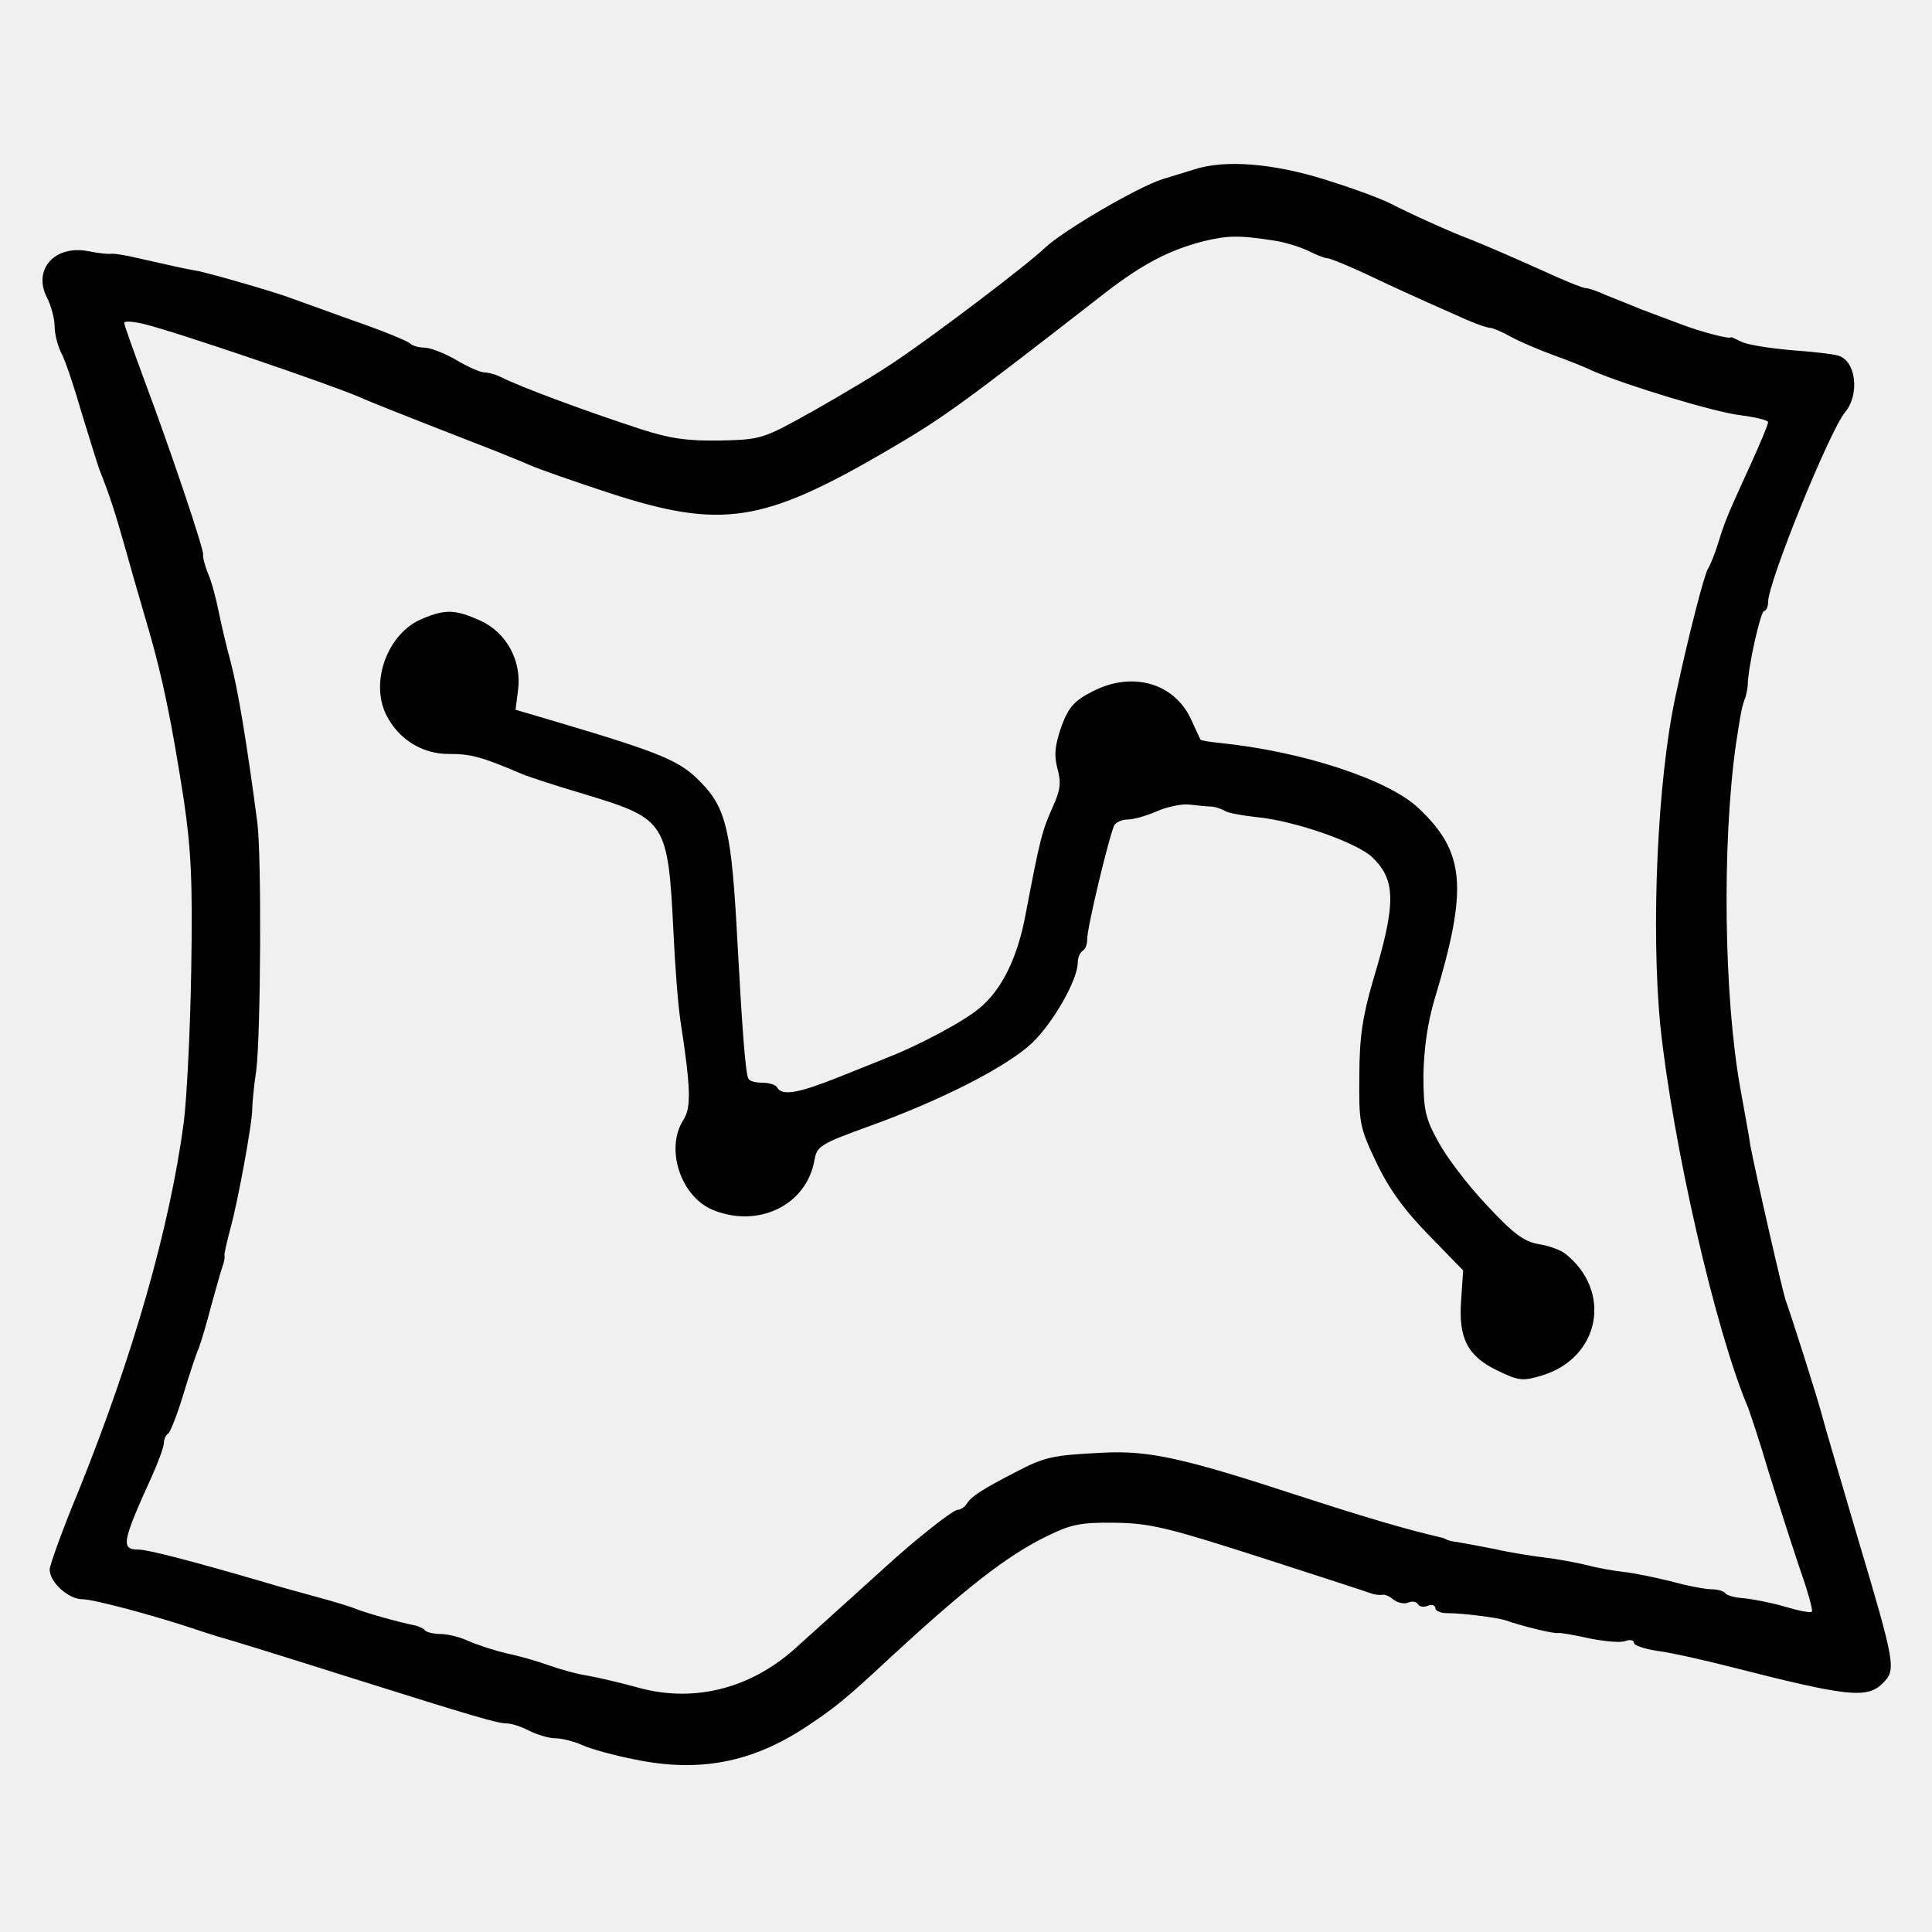
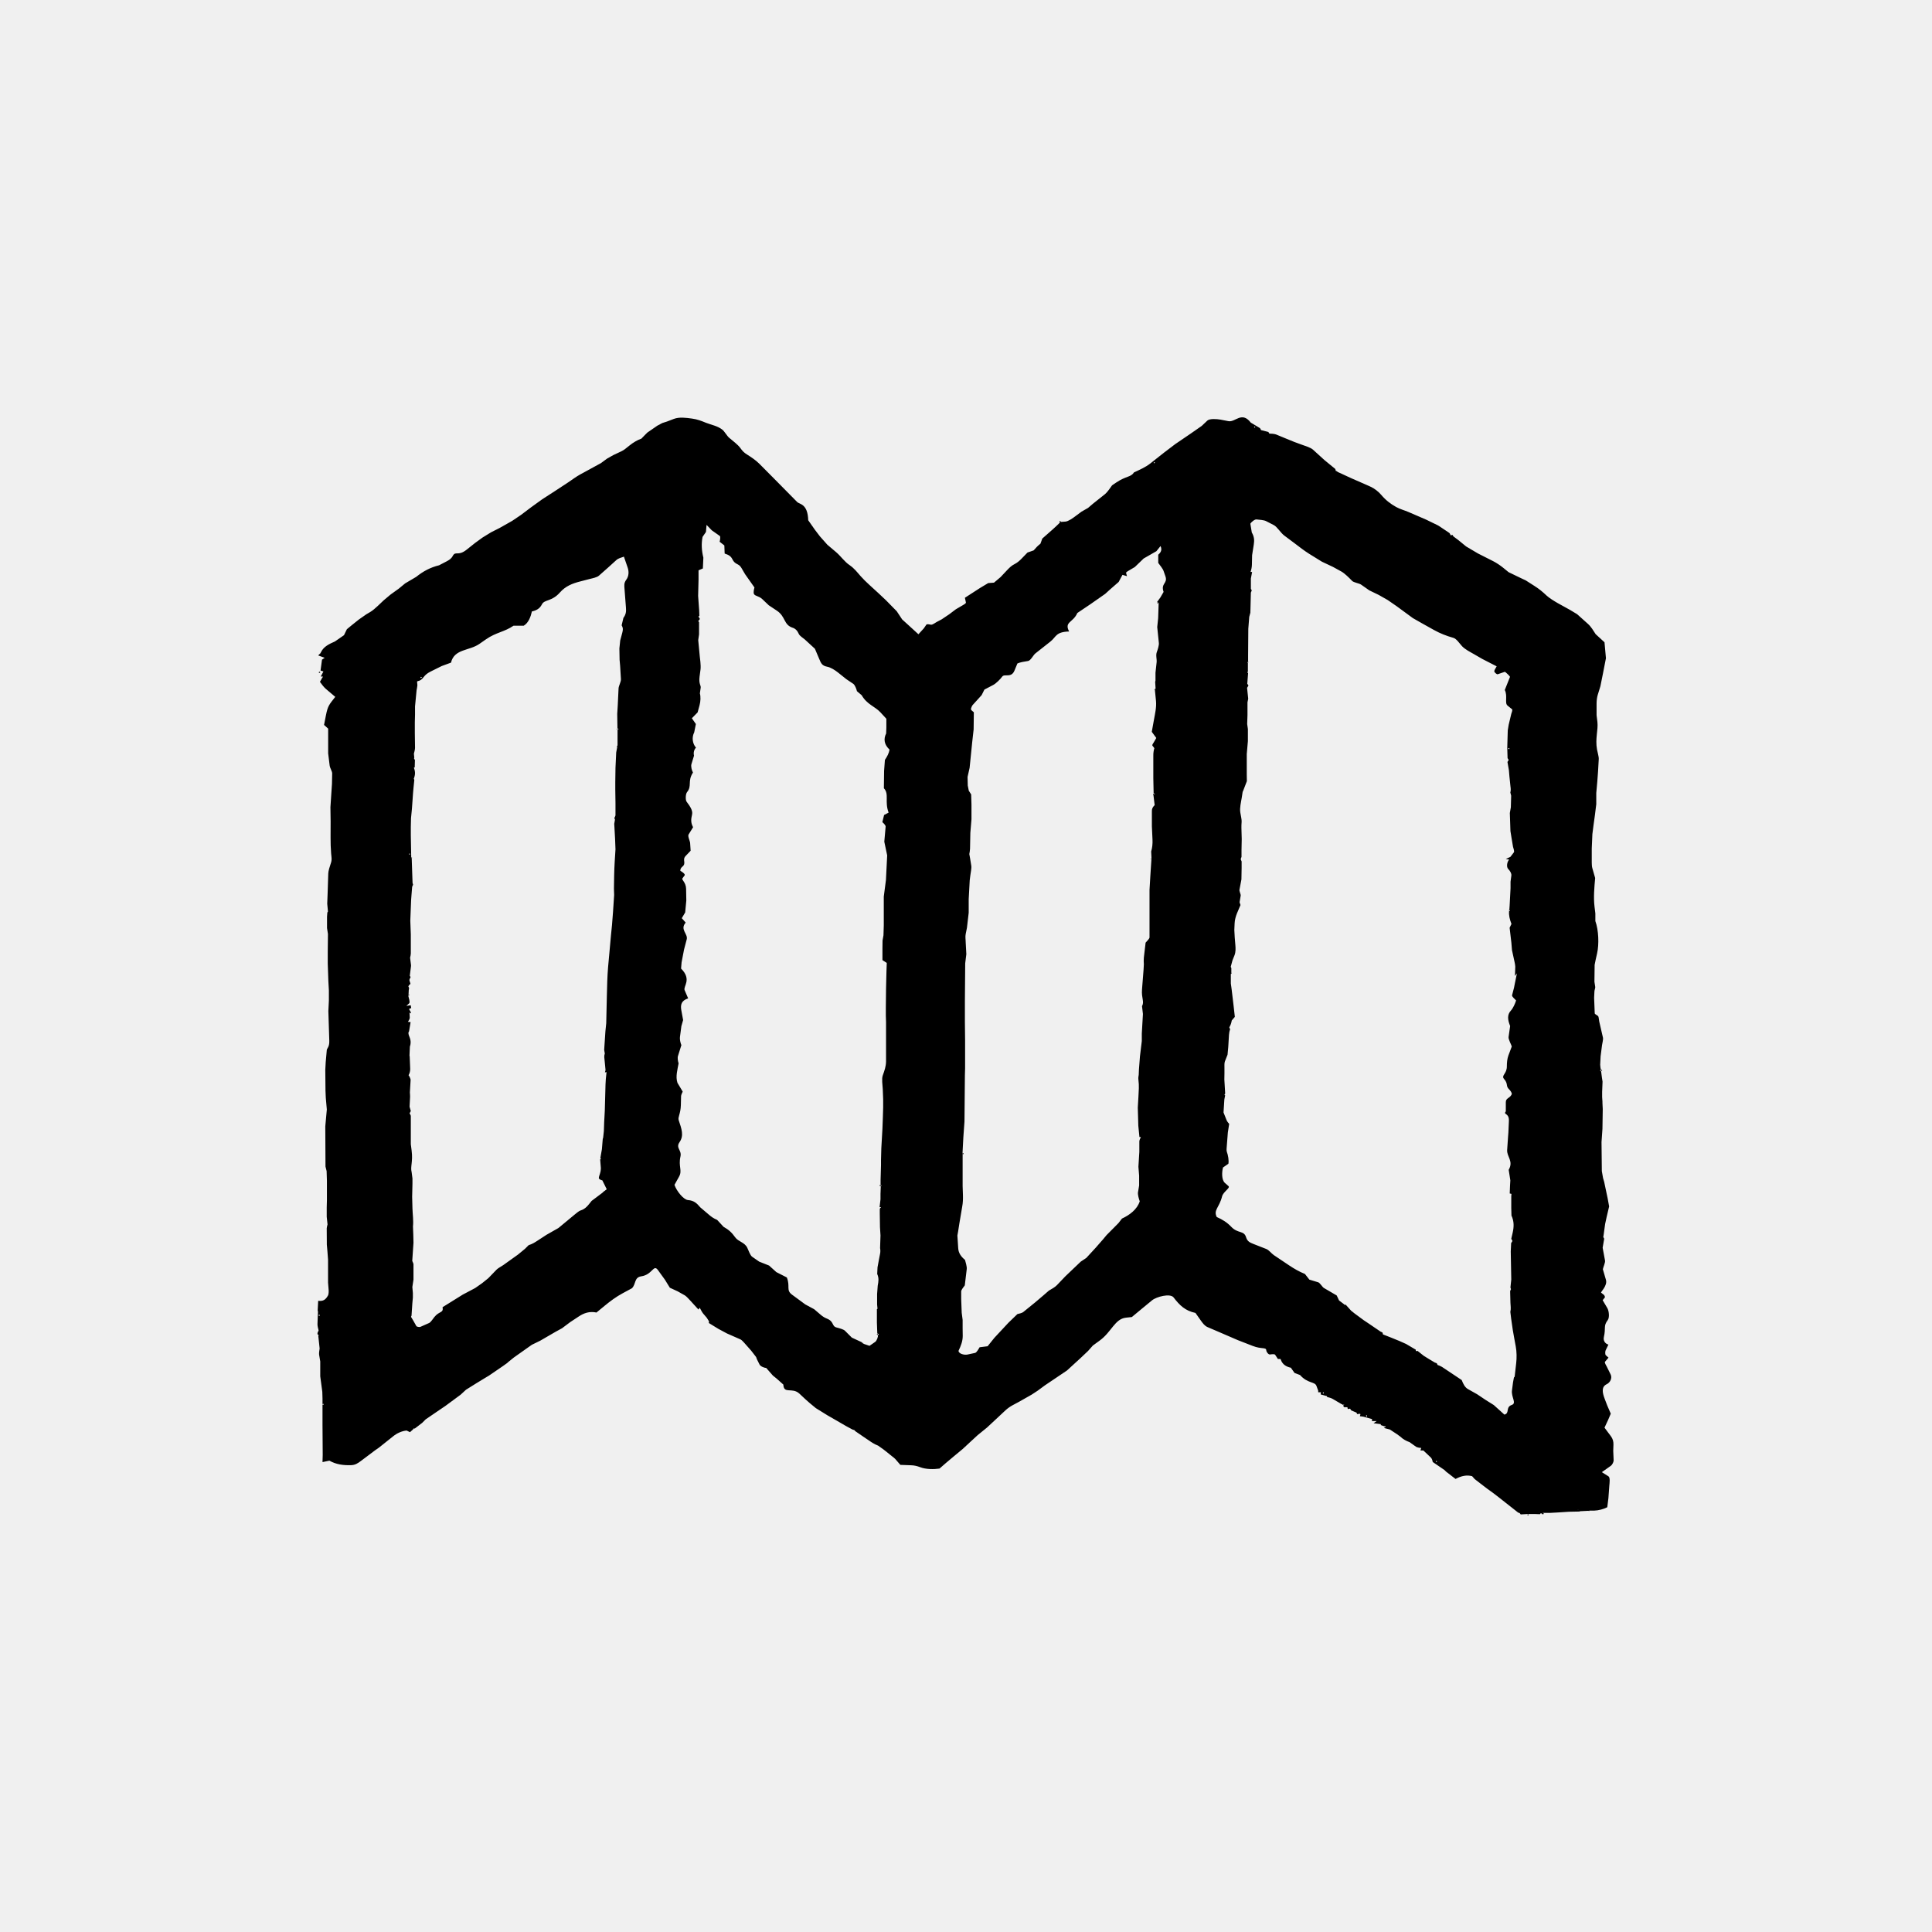
- <svg xmlns="http://www.w3.org/2000/svg" version="1.0" width="500pt" height="500pt" viewBox="59 83 389 339" preserveAspectRatio="xMidYMid meet">
-   <g transform="translate(0,500) scale(0.1,-0.1)" fill="#000000" stroke="none">
-     <path d="M2995 4079 c-16 -5 -46 -14 -65 -20 -50 -16 -199 -103 -236 -138 -38 -36 -220 -174 -299 -227 -33 -23 -107 -67 -165 -100 -104 -58 -106 -59 -190 -61 -67 -1 -101 4 -160 23 -122 40 -242 85 -282 105 -10 5 -24 9 -32 9 -8 0 -34 11 -57 25 -24 14 -53 25 -64 25 -12 0 -25 4 -30 9 -6 5 -57 26 -115 46 -58 21 -114 41 -125 45 -28 11 -166 51 -190 55 -24 4 -54 11 -116 25 -25 6 -50 10 -55 9 -5 -1 -25 1 -45 5 -69 14 -114 -37 -84 -94 8 -16 15 -42 15 -57 0 -15 6 -39 13 -53 8 -14 26 -68 41 -120 16 -52 32 -104 36 -115 21 -53 32 -87 54 -165 13 -47 34 -119 46 -160 28 -97 46 -186 70 -340 15 -102 18 -165 15 -345 -2 -121 -9 -258 -15 -305 -28 -210 -101 -467 -211 -740 -33 -79 -59 -152 -59 -160 0 -26 38 -60 66 -60 23 0 149 -34 229 -61 17 -6 35 -11 40 -13 12 -3 117 -35 265 -82 257 -81 302 -94 320 -94 10 0 31 -7 46 -15 16 -8 40 -15 52 -15 13 0 38 -6 55 -14 18 -8 66 -21 107 -29 128 -26 232 -6 340 64 59 39 81 56 174 143 152 140 234 204 314 243 49 24 68 28 138 27 70 -1 106 -10 290 -69 115 -37 216 -70 224 -73 8 -3 19 -4 24 -3 4 1 14 -3 22 -10 8 -6 20 -9 29 -6 8 4 17 2 20 -3 3 -5 12 -7 20 -3 8 3 15 1 15 -5 0 -5 10 -10 23 -10 34 0 100 -9 117 -14 34 -12 99 -28 107 -26 4 1 33 -4 64 -11 30 -6 63 -9 72 -5 9 3 17 2 17 -4 0 -5 21 -12 47 -16 25 -3 92 -18 147 -32 235 -60 275 -65 307 -33 27 27 26 36 -51 294 -34 116 -66 224 -70 240 -9 36 -66 214 -74 235 -6 15 -62 261 -72 315 -2 17 -12 68 -20 114 -33 184 -37 490 -9 691 10 66 12 75 17 90 4 8 6 22 7 30 0 35 26 150 33 150 4 0 8 8 8 18 0 40 124 345 155 382 30 36 22 104 -14 114 -9 3 -52 8 -95 11 -44 4 -89 11 -100 17 -12 6 -21 10 -21 9 0 -5 -61 11 -100 26 -22 8 -58 22 -80 30 -22 9 -54 22 -72 29 -17 8 -35 14 -41 14 -5 0 -45 16 -88 36 -83 37 -109 48 -146 63 -33 12 -117 50 -158 71 -19 10 -79 32 -134 49 -103 32 -199 40 -261 20z m164 -144 c19 -3 48 -12 65 -20 16 -8 33 -15 39 -15 5 0 39 -14 76 -31 63 -30 85 -40 193 -88 26 -12 52 -21 58 -21 5 0 24 -8 42 -18 18 -10 56 -26 83 -36 28 -10 64 -24 80 -32 72 -31 248 -84 299 -90 31 -4 56 -10 56 -14 0 -5 -16 -43 -36 -87 -49 -107 -51 -113 -65 -158 -7 -22 -16 -44 -20 -50 -7 -10 -39 -133 -65 -255 -37 -169 -50 -470 -31 -665 25 -238 111 -615 177 -770 4 -11 23 -67 40 -125 18 -58 46 -145 62 -193 17 -48 29 -90 26 -92 -3 -3 -27 2 -54 10 -27 8 -64 15 -82 17 -19 1 -36 6 -38 10 -3 4 -15 8 -27 8 -13 0 -50 7 -82 16 -33 8 -76 17 -96 19 -19 2 -53 8 -75 14 -21 5 -59 12 -84 15 -25 3 -70 10 -100 17 -30 6 -64 12 -75 14 -11 1 -21 4 -22 5 -2 1 -6 3 -10 4 -73 17 -148 39 -293 86 -226 74 -297 90 -390 85 -100 -5 -116 -8 -175 -39 -68 -35 -89 -49 -98 -63 -4 -7 -13 -13 -19 -13 -9 0 -84 -59 -143 -113 -21 -19 -106 -96 -185 -167 -92 -82 -208 -110 -322 -76 -30 8 -72 18 -94 22 -21 3 -57 13 -79 21 -22 8 -60 19 -85 24 -25 6 -59 17 -77 25 -17 8 -42 14 -55 14 -14 0 -28 3 -32 7 -3 4 -12 8 -19 10 -36 7 -106 27 -127 36 -8 3 -40 13 -70 21 -30 8 -80 22 -110 31 -147 43 -233 65 -251 65 -36 0 -34 14 27 148 13 29 24 59 24 67 0 7 4 16 9 19 4 3 18 38 30 78 12 40 26 82 31 93 4 11 16 49 25 85 10 36 20 72 23 80 3 8 5 18 4 22 -1 3 5 28 12 55 14 49 45 216 44 243 0 8 3 42 8 75 9 74 11 432 2 500 -21 159 -39 267 -53 320 -9 33 -20 80 -25 105 -5 25 -14 59 -21 75 -7 17 -11 34 -10 38 2 10 -65 209 -120 356 -21 57 -39 107 -39 111 0 4 19 3 42 -3 62 -15 376 -122 433 -147 17 -8 98 -40 270 -107 22 -9 55 -22 73 -30 18 -8 90 -33 160 -56 225 -73 308 -60 557 85 114 67 139 84 441 319 74 57 127 85 196 103 50 12 71 13 147 1z" />
-     <path d="M1440 3174 c-69 -28 -106 -127 -72 -194 24 -48 72 -78 124 -78 46 0 66 -5 148 -40 14 -6 72 -25 130 -42 161 -49 165 -55 176 -277 3 -65 9 -145 14 -178 21 -136 22 -175 6 -200 -37 -57 -6 -154 59 -181 92 -38 190 10 205 101 5 27 12 32 109 67 147 53 278 120 329 168 42 40 92 127 92 162 0 9 4 19 9 23 6 3 10 13 10 23 -1 22 46 216 55 231 4 6 16 11 27 11 11 0 36 7 57 16 20 9 51 16 67 14 17 -2 37 -4 45 -4 9 -1 20 -5 27 -9 6 -4 34 -9 61 -12 78 -7 206 -52 236 -82 47 -46 47 -93 0 -249 -20 -69 -27 -112 -27 -189 -1 -95 0 -104 34 -175 25 -53 56 -96 106 -147 l69 -71 -4 -59 c-6 -78 13 -114 74 -143 41 -20 50 -21 87 -10 119 35 145 171 47 247 -8 6 -32 15 -52 18 -30 5 -52 22 -105 79 -38 40 -81 97 -97 127 -26 47 -30 64 -30 134 1 53 8 105 23 155 67 222 61 294 -32 382 -60 58 -234 115 -400 132 -21 2 -39 5 -40 7 -1 2 -10 21 -19 41 -34 73 -118 97 -198 56 -37 -19 -48 -31 -63 -71 -13 -38 -15 -57 -8 -84 8 -29 6 -44 -9 -77 -22 -49 -26 -65 -55 -217 -16 -87 -48 -152 -93 -189 -32 -27 -124 -76 -187 -100 -11 -5 -55 -22 -97 -39 -80 -32 -113 -38 -123 -21 -3 6 -17 10 -30 10 -13 0 -26 3 -28 8 -6 8 -13 106 -22 272 -12 227 -22 273 -76 327 -40 41 -78 57 -283 118 l-88 26 5 39 c8 59 -23 116 -75 140 -51 23 -71 24 -118 4z" />
+ <svg xmlns="http://www.w3.org/2000/svg" width="250" height="250" viewBox="0 0 250 250" fill="none">
+   <g clip-path="url(#clip0_137_2703)">
+     <path d="M41.319 86.902L41.466 87.008L41.319 87.088L41.239 87.008L41.319 86.902Z" fill="black" />
+     <path d="M197.726 195.925L197.806 196.019L197.726 196.1L197.631 196.019L197.726 195.925Z" fill="black" />
+     <path d="M205.533 195.433H205.681C205.627 195.581 205.587 195.581 205.533 195.433Z" fill="black" />
+     <path d="M172.957 60.963L173.143 61.096L173.449 61.229L173.901 61.442L174.912 61.907L176.069 62.413L177.333 62.971C177.838 63.197 178.371 63.61 178.73 64.035C179.288 64.701 179.9 65.179 180.659 65.605C181.191 65.898 181.709 66.017 182.295 66.27L184.543 67.241L186.099 67.999L186.724 68.412L187.536 68.957C187.602 69.01 187.682 69.183 187.722 69.276C187.642 69.303 187.722 69.276 187.948 69.21L188.068 69.409L188.693 69.875L189.717 70.713L191.247 71.618L193.216 72.615C193.654 72.841 194.093 73.134 194.492 73.453L195.211 74.039L196.834 74.823L197.432 75.103L198.536 75.808C199.148 76.194 199.6 76.566 200.133 77.071C200.478 77.391 201.13 77.79 201.569 78.043L203.179 78.934L204.083 79.479L205.493 80.743C205.892 81.102 206.172 81.594 206.478 82.06L207.622 83.111L207.808 85.172L207.582 86.33L207.422 87.154L207.089 88.804L206.757 89.881C206.65 90.214 206.597 90.666 206.597 91.025V92.555L206.704 93.42C206.824 94.457 206.398 95.561 206.651 96.971C206.717 97.357 206.903 97.929 206.877 98.235L206.784 99.858L206.691 101.121L206.557 102.611V104.061L206.371 105.551L206.198 106.801L206.052 107.945L205.972 109.794V111.59C205.972 111.776 205.986 112.149 206.039 112.308L206.411 113.612C206.305 114.836 206.185 116.1 206.331 117.323L206.438 118.201V119.186C206.863 120.343 206.93 122.192 206.664 123.362L206.464 124.254L206.345 124.852L206.318 127.034L206.424 127.726C206.438 127.845 206.318 128.138 206.318 128.297L206.278 129.122L206.358 131.131C206.358 131.237 206.757 131.41 206.81 131.503C206.89 131.65 206.89 131.956 206.943 132.195L207.422 134.27C207.475 134.51 207.329 135.015 207.302 135.241L207.116 136.691L207.063 137.769C207.063 137.941 207.116 138.301 207.156 138.447C207.036 138.5 206.97 138.487 207.183 138.633L207.289 139.445L207.369 139.963L207.316 141.294V141.959L207.356 142.544V142.717L207.395 143.515L207.356 146.069L207.236 147.785L207.276 151.536L207.435 152.441L207.582 152.946L208.034 155.088L208.22 156.112L207.901 157.469L207.702 158.387L207.502 159.85L207.462 160.063L207.582 160.289L207.382 161.459L207.688 163.109C207.741 163.375 207.449 163.987 207.409 164.24L207.808 165.61C208.034 166.368 207.09 167.206 207.183 167.272L207.542 167.552C207.608 167.605 207.715 167.831 207.662 167.898L207.382 168.243L207.981 169.254C208.207 169.627 208.287 170.491 208.047 170.811C207.449 171.609 207.821 171.782 207.542 173.006C207.435 173.471 207.688 173.87 208.127 173.99L207.768 174.735C207.701 174.881 207.688 175.28 207.794 175.373L208.14 175.679L207.688 176.211C207.595 176.331 207.848 176.69 207.914 176.837L208.42 177.861C208.646 178.34 208.34 178.912 207.914 179.111C207.209 179.444 207.329 180.175 207.648 181.013L207.968 181.851L208.433 182.929L208.087 183.74L207.622 184.738L208.446 185.842C208.699 186.188 208.792 186.52 208.779 186.946L208.752 187.744L208.805 188.981C208.805 189.181 208.619 189.54 208.46 189.66L207.276 190.498L208.127 191.03C208.38 191.189 208.273 191.908 208.247 192.227L208.127 193.863L207.981 195.034C207.502 195.286 206.837 195.459 206.292 195.473H205.68C205.68 195.473 205.56 195.486 205.533 195.499L204.469 195.552L204.363 195.592L203.019 195.619L201.583 195.712L200.612 195.765H199.614L199.813 195.898L199.574 195.952L199.507 195.845L199.361 195.819L199.268 195.938L198.59 195.912H197.672L196.78 195.965C196.647 195.779 196.621 195.765 196.461 195.739L195.517 194.994L194.772 194.409L193.947 193.757L193.202 193.185L192.444 192.639L191.593 191.988L190.821 191.389L190.489 191.016C189.77 190.83 189.105 190.977 188.347 191.376L187.123 190.431L186.91 190.218L185.394 189.181C185.354 188.928 185.261 188.715 185.154 188.609L184.183 187.691H183.811C183.811 187.691 183.878 187.425 183.904 187.358C183.811 187.372 183.372 187.305 183.239 187.212L182.401 186.614C181.975 186.467 181.536 186.228 181.23 185.922L180.778 185.589L179.847 184.977L179.076 184.778C179.435 184.552 179.341 184.538 179.129 184.565L178.677 184.405V184.286L177.745 184.166L178.131 183.887H177.705L177.506 183.86C177.492 183.86 177.559 183.621 177.559 183.634L176.468 183.328C176.362 183.301 176.109 183.275 175.963 183.261C175.963 183.288 176.003 183.115 176.029 183.062C176.043 183.022 176.029 182.942 175.976 182.942L175.604 182.982C175.63 183.049 175.59 182.929 175.537 182.796L174.845 182.503C174.845 182.503 174.713 182.304 174.699 182.277C174.619 182.29 174.407 182.357 174.393 182.304L174.353 182.091H173.968C173.901 182.104 173.834 181.945 173.808 181.891L173.941 181.745L173.622 181.705L172.465 181.027C172.265 180.907 171.946 180.814 171.733 180.774C171.733 180.747 171.626 180.468 171.693 180.654L170.895 180.441L170.921 180.162C170.615 180.162 170.575 180.162 170.575 180.162C170.575 180.162 170.575 179.989 170.575 179.949L170.349 179.337C170.137 178.752 169.232 179.058 168.221 177.927L167.516 177.661L167.037 176.983C165.787 176.717 165.76 175.852 165.694 175.852H165.361L165.002 175.307C164.922 175.187 164.563 175.24 164.35 175.267C164.151 175.307 163.871 174.961 163.858 174.735C163.831 174.296 163.26 174.615 162.102 174.163L160.187 173.418L157.659 172.327L156.262 171.729C155.863 171.556 155.637 171.223 155.358 170.837L154.693 169.893C153.363 169.614 152.644 168.909 151.859 167.884C151.42 167.326 149.652 167.791 149.08 168.257L147.709 169.387L146.459 170.425L145.701 170.505C144.251 170.664 143.838 172.354 142.295 173.471L141.418 174.11L140.792 174.815L139.795 175.759L138.065 177.342L135.219 179.258L134.261 179.963L133.49 180.468L131.893 181.373L131.029 181.838C130.723 181.998 130.35 182.264 130.098 182.503L129.658 182.916L128.461 184.033L127.716 184.725L126.506 185.709L125.668 186.481L124.564 187.505L123.473 188.409L122.396 189.314L121.571 190.032C120.826 190.139 119.815 190.139 119.083 189.859C118.658 189.7 118.339 189.62 117.9 189.606L116.503 189.553L115.838 188.782C115.745 188.675 115.492 188.489 115.385 188.409L114.68 187.837L114.321 187.558L113.629 187.066C113.177 186.893 112.765 186.627 112.446 186.401L111.794 185.962L110.65 185.177C110.65 185.177 110.597 185.071 110.557 185.057L110.304 184.977L109.466 184.525L108.322 183.86L107.072 183.142L105.569 182.211L104.81 181.585L104.225 181.067L103.44 180.335C102.509 179.47 101.418 180.441 101.365 179.164L100.501 178.393L100.008 177.994L99.144 177.009C98.825 176.996 98.386 176.783 98.279 176.557L97.947 175.892L97.84 175.599L97.202 174.775L96.284 173.737C96.204 173.644 95.951 173.378 95.832 173.325L94.076 172.553L92.958 171.955L91.721 171.196L91.748 170.984L91.455 170.518L90.976 169.959C90.857 169.813 90.67 169.467 90.551 169.228C90.577 169.188 90.404 169.414 90.378 169.454L89.274 168.243C89.114 168.071 88.808 167.738 88.635 167.632L87.691 167.099L86.68 166.634L86.041 165.596L85.137 164.346C84.551 163.535 84.445 164.945 82.969 165.157C82.037 165.304 82.317 166.168 81.771 166.7L80.588 167.339C79.723 167.804 78.991 168.35 78.246 168.962L77.182 169.84C76.304 169.653 75.573 169.893 74.881 170.358L73.79 171.077L72.726 171.875L71.901 172.327L69.906 173.484L68.815 174.017L66.501 175.653L65.742 176.265L65.636 176.371L65.037 176.797L63.268 178.007L62.843 178.26L61.619 179.005L60.302 179.829L59.61 180.468L57.628 181.931L56.843 182.463L55.087 183.66L54.635 184.113L53.651 184.871C53.651 184.804 53.478 184.831 53.478 184.937L53.052 185.323L52.613 185.11C51.975 185.177 51.363 185.456 50.857 185.869L49.94 186.6L49.022 187.332L48.543 187.664L46.721 189.034C46.295 189.354 45.962 189.58 45.404 189.593C44.406 189.62 43.488 189.5 42.623 189.008L41.732 189.194L41.759 188.263L41.732 184.419V180.973L41.706 180.096L41.44 178.1V176.171L41.293 175.294C41.267 175.107 41.32 174.708 41.36 174.495L41.307 173.99L41.187 172.873C41.253 172.74 41.28 172.7 41.107 172.713C41.094 172.633 41.067 172.513 41.094 172.46L41.227 172.154C41.173 171.968 41.081 171.582 41.081 171.383L41.12 170.252L41.147 169.747L41.107 169.56L41.173 168.323C41.812 168.403 42.132 168.19 42.437 167.645C42.544 167.459 42.544 167.033 42.517 166.807L42.45 165.969V164.971V163.002L42.371 161.952L42.291 161.034V160.848L42.278 158.932C42.278 158.826 42.371 158.493 42.384 158.44L42.278 157.456V156.245L42.304 155.274V152.813L42.264 151.536L42.118 150.951L42.092 145.75L42.291 143.568L42.158 142.052L42.118 141.147L42.092 138.434L42.145 137.463L42.291 135.826L42.371 135.667C42.557 135.387 42.623 135.082 42.61 134.682L42.49 130.838L42.557 129.455V128.164L42.49 126.954L42.411 124.679V123.163L42.437 120.862L42.318 120.09V118.627L42.358 118.082L42.437 117.949L42.344 116.938L42.398 115.488L42.477 113.04C42.477 112.708 42.69 112.069 42.796 111.75C42.983 111.244 42.889 110.938 42.849 110.446C42.73 109.049 42.796 107.666 42.783 106.269L42.757 104.447L42.956 101.427L42.983 100.071C42.983 99.818 42.69 99.339 42.663 99.1L42.464 97.49V94.284L41.932 93.805L42.171 92.582C42.424 91.305 42.597 91.185 43.382 90.174L42.158 89.136C41.918 88.937 41.586 88.498 41.4 88.232L41.639 87.806L41.706 87.673C41.865 87.567 41.839 87.54 41.506 87.54L41.852 86.888L41.479 86.769L41.666 85.359L42.012 85.119L41.173 84.813L41.453 84.534L41.546 84.374C41.879 83.669 42.584 83.337 43.342 83.004L44.512 82.193L44.885 81.421L45.497 80.916L46.428 80.171L47.399 79.492L47.918 79.186C48.197 79.027 48.623 78.654 48.875 78.415L49.66 77.67L50.485 76.978L50.605 76.885L51.589 76.18L52.427 75.489L53.85 74.65C54.781 73.906 55.686 73.427 56.817 73.147L57.788 72.642C58.133 72.456 58.386 72.309 58.586 71.937C58.958 71.245 59.251 72.017 60.368 71.139L61.472 70.261L62.443 69.556L63.547 68.877L64.652 68.319L66.275 67.401L67.418 66.629L68.722 65.645L70.159 64.608L71.768 63.57L73.551 62.399C74.043 62.067 74.535 61.694 75.04 61.415L77.767 59.925L78.539 59.353L79.364 58.888L79.816 58.675C80.188 58.502 80.601 58.329 80.867 58.116L81.452 57.651C81.931 57.265 82.463 56.946 82.995 56.759L83.407 56.334L83.766 55.974L85.057 55.083L85.709 54.737L86.294 54.551L87.198 54.205C87.917 53.939 88.768 54.059 89.553 54.165C90.231 54.258 90.75 54.458 91.362 54.711C92.067 54.99 92.825 55.096 93.477 55.602C93.743 55.815 94.089 56.427 94.342 56.639C94.86 57.092 95.433 57.478 95.805 57.983C96.084 58.369 96.27 58.568 96.656 58.808C97.201 59.154 97.787 59.539 98.253 60.005L100.141 61.907L103.148 64.953C103.454 65.273 104.518 65.153 104.584 67.321L105.462 68.572L106.101 69.409L107.058 70.487L108.189 71.445C108.814 71.977 109.28 72.695 109.945 73.134C110.557 73.56 110.876 73.999 111.368 74.557C112.06 75.342 112.938 76.061 113.709 76.792L114.64 77.67L116.037 79.093L116.742 80.157L117.607 80.942L118.844 82.073L119.536 81.315L119.868 80.836C119.935 80.73 120.201 80.783 120.454 80.836C120.653 80.876 120.972 80.61 121.199 80.49L121.85 80.144L122.821 79.492L123.686 78.841L124.617 78.295C124.723 78.242 125.016 78.069 124.989 77.963L124.857 77.351L126.812 76.087L127.876 75.449L128.621 75.395L129.472 74.677L130.297 73.799C130.603 73.48 130.882 73.187 131.295 72.988C131.627 72.815 131.88 72.602 132.133 72.349L132.957 71.498L133.756 71.219C134.075 70.846 134.261 70.647 134.633 70.354L134.873 69.689L136.203 68.518L136.709 68.053L137.174 67.6L137.094 67.521C137.094 67.521 137.121 67.454 137.161 67.388L137.294 67.534L137.866 67.494C138.238 67.467 138.837 67.042 139.183 66.776L139.954 66.204L140.792 65.725L141.431 65.179L143 63.929C143.293 63.69 143.665 63.131 143.905 62.798L144.437 62.439C145.714 61.575 146.353 61.761 146.725 61.136C147.457 60.79 148.215 60.471 148.84 59.978L150.609 58.582L152.059 57.478L154.054 56.121L155.505 55.11L156.223 54.431C156.528 54.139 157.486 54.219 157.925 54.298L158.963 54.498C159.854 54.671 160.679 53.168 161.849 54.684L163.047 55.403C163.153 55.589 163.193 55.682 163.179 55.655L164.124 55.895C164.124 55.895 164.284 56.147 164.257 56.108C164.43 56.108 164.896 56.134 165.109 56.214L166.332 56.719L167.476 57.185L168.381 57.517C168.806 57.677 169.565 57.89 169.897 58.183L171.374 59.526L172.784 60.683C172.81 60.763 172.863 60.949 172.85 60.936C172.85 60.936 173.036 60.989 173.05 60.989L172.957 60.963ZM162.355 55.19L162.275 55.269L162.355 55.349L162.435 55.269L162.355 55.19ZM149.372 59.792L149.292 59.872L149.372 59.952L149.452 59.872L149.372 59.792ZM161.543 85.638C161.397 85.678 161.397 85.704 161.477 85.784V86.942C161.357 86.981 161.357 87.008 161.503 87.088L161.397 88.485C161.397 88.485 161.57 88.684 161.543 88.724L161.371 89.003L161.517 90.413L161.424 90.879V92.528L161.384 93.686L161.477 94.338V95.894L161.331 97.57V97.69V99.259V100.23L161.344 101.082L160.852 102.359C160.852 102.359 160.812 102.438 160.799 102.465L160.679 103.236C160.586 103.808 160.4 104.54 160.493 105.125C160.559 105.551 160.692 106.057 160.666 106.349C160.639 106.668 160.639 106.841 160.639 107.121L160.679 108.584L160.652 109.954V110.872L160.546 111.178L160.666 111.47V112.295L160.639 113.798L160.386 115.128C160.346 115.315 160.572 115.727 160.546 115.887L160.4 116.751L160.519 117.11L160.067 118.175C159.921 118.521 159.774 119.053 159.761 119.452L159.721 120.33L159.774 121.301L159.854 122.272C159.894 122.697 159.907 123.203 159.748 123.602L159.482 124.267L159.255 125.105C159.255 125.105 159.282 125.158 159.335 125.265V125.89L159.269 126.063V127.26L159.375 128.031L159.628 130.16L159.788 131.583L159.389 132.049C159.322 132.421 159.256 132.607 159.069 132.94L159.176 133.193C159.082 133.459 159.043 133.685 159.029 133.924L158.936 135.481L158.843 136.478L158.497 137.356C158.418 137.556 158.444 137.995 158.444 138.247V138.859L158.431 139.684L158.537 141.52C158.444 141.586 158.404 141.746 158.537 141.719L158.431 142.265L158.324 143.954L158.657 144.792C158.763 145.058 158.803 145.151 159.056 145.43L158.883 146.535L158.75 148.251C158.737 148.437 158.684 148.876 158.75 149.035C158.91 149.448 159.043 150.219 158.95 150.592L158.258 151.071C158.098 151.656 158.058 152.693 158.51 153.079L158.963 153.478C159.242 153.718 158.298 154.197 158.138 154.808C157.766 156.298 156.994 156.564 157.447 157.482C158.178 157.801 158.777 158.174 159.322 158.746C160.173 159.65 160.971 159.198 161.237 160.089C161.41 160.648 161.73 160.781 162.195 160.967L163.858 161.619C164.204 161.752 164.523 162.204 164.842 162.417L166.824 163.747C167.489 164.186 168.101 164.545 168.859 164.851L169.432 165.583L170.575 165.929C170.802 165.995 171.108 166.541 171.307 166.661L172.97 167.632L173.276 168.283L173.914 168.762C173.968 168.842 174.127 168.922 174.101 168.789L174.832 169.6L175.298 169.973L176.468 170.837L176.987 171.183L178.65 172.314C178.65 172.314 178.889 172.407 178.903 172.447L178.956 172.673L180.007 173.085L181.084 173.524L181.949 173.91L183.212 174.655C183.159 174.841 183.253 174.868 183.425 174.801L184.25 175.453L185.008 175.919L185.673 176.318C185.673 176.318 185.913 176.384 185.939 176.437L186.019 176.624C186.152 176.664 186.445 176.783 186.591 176.876L187.709 177.621L189.145 178.579C189.345 179.098 189.571 179.537 189.957 179.75L191.14 180.415L192.231 181.146L193.295 181.812L194.666 183.049C195.384 182.889 194.785 182.078 195.623 181.798C196.288 181.572 195.53 180.787 195.65 179.909L195.783 178.885L195.903 178.247L195.996 178.14L196.195 176.384C196.275 175.746 196.262 174.894 196.142 174.256L195.956 173.245L195.756 172.114L195.543 170.638L195.437 169.76C195.543 169.294 195.463 169.028 195.45 168.576L195.411 167.073L195.517 166.82L195.45 166.594L195.557 165.57L195.49 161.938L195.543 160.848C195.543 160.848 195.73 160.608 195.703 160.555L195.557 160.302L195.73 159.544C195.916 158.746 195.929 158.041 195.583 157.296L195.557 156.312V154.782L195.583 154.489C195.583 154.489 195.437 154.449 195.357 154.436L195.397 153.425L195.437 152.733L195.224 151.376C195.876 150.233 194.972 149.7 195.025 148.809L195.144 147.08L195.184 146.561L195.251 145.045C195.291 143.967 194.479 144.287 194.852 143.808V142.624C194.852 142.065 195.357 142.145 195.61 141.613C195.69 141.453 195.437 141.107 195.264 140.948C194.812 140.509 195.184 140.256 194.626 139.618C194.213 139.152 194.998 138.966 194.985 137.981C194.985 137.476 195.038 136.997 195.184 136.585L195.623 135.414C195.57 135.188 195.158 134.483 195.211 134.177L195.411 132.767C195.078 131.942 195.011 131.304 195.517 130.758C195.796 130.452 196.062 129.854 196.182 129.455C196.022 129.282 195.61 128.949 195.663 128.776L195.876 127.952L195.903 127.859L196.022 127.26L196.288 125.956L196.036 126.289L196.076 125.078C196.076 124.919 196.009 124.586 195.969 124.413L195.65 122.95L195.57 121.979L195.344 120.05L195.583 119.558C195.357 118.973 195.224 118.441 195.277 117.895C195.437 117.842 195.437 117.816 195.304 117.776L195.344 117.204L195.463 114.942V114.091L195.57 113.28C195.597 113.027 195.41 112.694 195.158 112.441C194.892 112.162 195.025 111.47 195.291 111.231L194.852 111.165L195.45 110.872L195.889 110.3C195.996 110.167 195.823 109.741 195.783 109.568L195.583 108.371L195.45 107.546L195.371 105.205L195.503 104.46L195.543 102.957L195.437 102.558C195.517 102.212 195.49 102.053 195.45 101.733L195.317 100.456L195.251 99.672L195.065 98.594C195.065 98.594 195.237 98.355 195.211 98.315L195.078 98.102L195.038 96.772L195.104 94.51L195.224 93.779L195.557 92.382C195.597 92.236 195.77 91.85 195.65 91.77L195.078 91.305C194.666 90.972 195.118 90.094 194.719 89.283L195.011 88.551L195.397 87.58C195.331 87.447 194.918 87.048 194.732 86.928L193.801 87.248C193.694 87.287 193.375 87.008 193.362 86.888C193.362 86.742 193.428 86.622 193.668 86.223L191.805 85.266L190.675 84.614C190.183 84.334 189.584 84.028 189.198 83.629C188.866 83.27 188.467 82.645 188.068 82.539C187.097 82.259 186.392 81.98 185.567 81.528L183.971 80.636L182.827 79.985L180.725 78.442L179.568 77.643L178.397 76.978L177.187 76.393L176.123 75.648C175.883 75.475 175.165 75.382 174.965 75.169C174.566 74.757 174.021 74.212 173.582 73.959L172.491 73.36L171.054 72.682L169.418 71.671C168.74 71.245 168.154 70.78 167.503 70.287L166.186 69.303C165.72 68.957 165.268 68.172 164.829 67.946L163.818 67.427C163.566 67.294 162.9 67.241 162.581 67.215C162.355 67.188 161.889 67.574 161.796 67.773L161.982 68.904C162.302 69.449 162.328 69.915 162.235 70.487L162.022 71.844L161.996 73.067C161.996 73.387 161.903 73.772 161.823 74.012H162.022L161.863 74.863V76.207C161.863 76.207 161.996 76.38 161.969 76.42L161.863 76.686L161.796 79.28L161.65 79.825L161.53 81.368L161.503 84.92V85.771L161.543 85.638ZM90.484 79.705C90.285 79.825 90.258 79.838 90.378 79.772L90.564 80.091C90.564 80.091 90.457 80.264 90.351 80.37C90.324 80.33 90.378 80.397 90.457 80.517V82.086L90.351 82.831L90.444 83.816L90.551 84.946L90.631 85.651C90.657 85.904 90.684 86.409 90.644 86.649L90.524 87.553C90.404 88.485 90.71 88.697 90.67 88.977L90.564 89.722C90.684 90.161 90.657 90.746 90.524 91.251L90.271 92.183L89.526 92.941L90.045 93.686L89.832 94.763C89.513 95.388 89.579 96.186 90.058 96.745C89.792 97.025 89.713 97.424 89.806 97.783L89.473 98.873C89.38 99.153 89.513 99.698 89.672 99.964C88.928 101.108 89.58 101.68 88.901 102.505C88.715 102.731 88.675 103.503 88.848 103.742C89.207 104.234 89.686 104.846 89.553 105.405C89.393 106.057 89.393 106.495 89.686 107.041L89.101 107.985C88.968 108.198 89.274 108.81 89.3 109.049L89.367 110.087L88.742 110.739C88.196 111.298 88.915 111.683 88.249 112.189C88.09 112.308 87.957 112.654 88.076 112.708C88.263 112.801 88.702 113.12 88.595 113.266L88.303 113.665C88.17 113.838 88.768 114.184 88.781 115.009L88.808 116.525L88.662 118.068L88.223 118.813L88.728 119.385C87.943 120.276 89.047 120.835 88.861 121.553L88.515 122.87L88.196 124.533L88.13 125.331C89.566 126.768 88.369 127.632 88.595 128.138L89.047 129.189C88.183 129.468 88.037 130 88.156 130.692L88.396 131.995L88.17 132.78L87.984 134.204C87.944 134.483 88.05 134.962 88.17 135.241L87.731 136.638C87.651 136.877 87.717 137.33 87.81 137.596C87.677 138.38 87.385 139.298 87.664 140.123L88.342 141.254C88.263 141.413 88.13 141.706 88.13 141.839L88.103 142.996C88.076 144.114 87.691 144.553 87.824 144.952C88.196 146.082 88.529 146.934 87.93 147.798C87.398 148.57 88.249 148.809 88.05 149.661C87.757 150.951 88.329 151.443 87.864 152.268L87.278 153.319C87.531 154.09 88.436 155.234 89.021 155.287C89.819 155.354 90.165 155.7 90.617 156.232L91.681 157.136C92.054 157.456 92.28 157.628 92.799 157.855L93.637 158.759C94.275 159.105 94.701 159.491 95.14 160.116C95.539 160.675 96.364 160.754 96.696 161.459C96.869 161.819 97.069 162.43 97.321 162.617L98.239 163.255L99.516 163.761L100.461 164.612L101.817 165.304C102.283 166.488 101.684 166.927 102.483 167.525L104.199 168.789L105.356 169.414L106.181 170.119C106.393 170.305 106.686 170.505 106.965 170.611C107.989 171.01 107.577 171.609 108.269 171.782C108.575 171.862 109.147 172.008 109.333 172.194L110.224 173.085L111.541 173.697L111.608 173.87L111.767 173.897L112.512 174.15L113.244 173.644C113.457 173.498 113.629 173.006 113.616 172.74C113.723 172.633 113.803 172.646 113.523 172.553L113.47 171.13V170.119V169.414L113.55 169.348L113.497 168.802V167.445L113.577 166.368C113.683 165.822 113.749 165.384 113.51 164.851L113.55 164L113.736 162.989L113.882 162.231C113.936 161.978 113.922 161.725 113.882 161.499L113.936 159.876L113.869 158.786L113.843 156.963V156.458L113.896 156.312C114.082 156.192 114.015 156.179 113.816 156.218L113.936 155.194V154.489L113.975 153.492C114.068 153.425 114.135 153.438 113.949 153.305V152.653L114.002 150.751V150.113L114.042 148.583L114.188 146.029L114.242 144.579L114.281 143.289V142.251L114.228 140.921C114.202 140.416 114.069 139.591 114.228 139.165C114.468 138.487 114.64 138.008 114.654 137.369V135.494V132.261L114.627 131.423V130.452L114.654 127.925L114.707 125.717L114.747 124.6L114.188 124.24V122.751L114.202 121.7L114.321 121.021L114.361 119.744V118.121V116.765V116.02L114.64 113.878L114.8 110.686L114.428 108.916L114.601 106.961C114.614 106.801 114.308 106.482 114.175 106.389L114.401 105.458L114.986 105.152C114.441 103.702 115.093 102.758 114.374 101.999L114.401 99.751L114.508 98.328C114.8 97.902 115.04 97.437 115.106 96.998C114.428 96.373 114.295 95.654 114.667 94.909L114.694 94.138V93.007L113.909 92.156C113.217 91.411 112.18 91.158 111.501 89.961L110.89 89.442C110.823 89.15 110.623 88.631 110.41 88.485L109.519 87.886L108.402 86.995C108.029 86.702 107.484 86.356 107.045 86.276C106.38 86.143 106.247 85.851 106.007 85.266L105.449 83.949L104.132 82.738C103.932 82.565 103.48 82.286 103.374 82.046C103.187 81.621 102.935 81.341 102.549 81.222C101.379 80.836 101.684 79.785 100.514 79.013L99.476 78.322L98.651 77.537C98.172 77.085 97.721 77.165 97.561 76.859C97.468 76.686 97.561 76.247 97.627 76.021L96.417 74.305L95.925 73.467C95.579 72.868 95.14 73.121 94.767 72.362C94.568 71.963 94.302 71.804 93.77 71.631L93.73 70.58L93.118 70.101C93.158 69.968 93.264 69.449 93.144 69.356L92.107 68.625L91.428 67.92L91.349 68.838L90.91 69.476C90.737 70.367 90.79 71.245 91.016 72.163L90.95 73.56L90.391 73.799V74.983L90.338 77.111L90.471 78.974L90.497 79.679L90.484 79.705ZM124.564 149.208V149.421V149.887V150.073V151.337V152.52V153.478L124.604 154.649C124.617 155.114 124.604 155.646 124.511 156.125L124.152 158.254L123.978 159.358L123.886 159.876L123.992 161.526C124.032 162.138 124.351 162.603 124.87 163.029C124.936 163.268 125.136 163.907 125.096 164.213L124.843 166.328C124.697 166.527 124.378 166.9 124.378 167.113V168.097L124.444 169.866L124.564 170.797V171.848L124.577 172.873C124.577 173.538 124.351 174.123 124.032 174.801C124.058 175.174 124.75 175.36 125.176 175.28L126.174 175.067C126.373 175.027 126.626 174.562 126.759 174.336L127.796 174.203L128.674 173.112L130.483 171.17L131.654 170.039C131.84 169.999 132.252 169.906 132.399 169.786L133.955 168.523L135.019 167.618L135.724 167.006C136.07 166.807 136.522 166.554 136.762 166.301L137.853 165.157L139.848 163.255L140.566 162.776L141.803 161.433L141.976 161.233L142.734 160.369L143.187 159.823L144.73 158.267L145.182 157.682C146.166 157.229 147.151 156.498 147.483 155.447C147.364 155.128 147.204 154.556 147.257 154.276L147.403 153.398V152.135L147.31 150.977L147.43 149.035V147.692C147.43 147.559 147.536 147.306 147.63 147.133H147.443L147.297 145.67L147.23 143.329L147.31 141.945C147.35 141.147 147.417 140.522 147.31 139.711C147.284 139.524 147.31 139.232 147.35 139.085L147.377 138.42L147.51 136.691L147.749 134.709V133.738L147.895 131.211L147.776 130.2C148.109 129.588 147.683 129.189 147.776 128.031L147.975 125.491L148.015 124.772C147.989 124.52 147.989 124.2 148.015 123.908L148.241 121.979C148.361 121.833 148.747 121.474 148.747 121.301V120.064V116.805V115.168L148.854 113.346L149 111.085V111.031L148.96 110.18C149.106 109.701 149.159 109.169 149.133 108.65L149.053 106.934V105.006C149.04 104.673 149.133 104.46 149.412 104.181L149.239 102.758C149.518 102.784 149.505 102.718 149.279 102.651L149.239 100.709V97.809C149.226 97.463 149.292 97.064 149.372 96.812L149.119 96.479C149.053 96.399 149.239 96.16 149.292 96.067L149.625 95.495L149.04 94.697L149.306 93.22C149.452 92.395 149.665 91.531 149.585 90.706L149.439 89.243L149.532 89.083L149.479 88.258L149.519 88.059V87.048L149.665 85.718C149.718 85.266 149.518 84.8 149.705 84.334C149.811 84.082 149.984 83.483 149.957 83.217L149.745 81.142L149.864 79.998L149.931 78.016L149.718 77.909L150.144 77.324L150.569 76.593C150.17 75.475 151.128 75.515 150.809 74.584L150.569 73.892C150.476 73.6 150.064 73.094 149.877 72.841V71.777C150.197 71.498 150.41 71.165 150.17 70.66L149.638 71.325L147.989 72.269L146.845 73.374L145.967 73.892C145.887 73.932 145.687 74.065 145.714 74.145L145.834 74.557L145.248 74.384L144.756 75.302L143.626 76.287L143.014 76.845L141.072 78.202L139.409 79.32C138.85 80.597 137.68 80.437 138.345 81.714C136.589 81.767 136.695 82.406 135.924 83.017L133.968 84.561C133.716 84.76 133.37 85.478 133.037 85.531C132.558 85.611 132 85.691 131.654 85.851L131.268 86.782C130.856 87.78 129.978 87.141 129.685 87.553C129.459 87.873 128.9 88.431 128.528 88.631L127.384 89.23L127.025 89.948L125.854 91.238C125.774 91.331 125.655 91.624 125.641 91.744C125.628 91.863 125.814 92.01 126.014 92.169L125.987 94.391L125.801 96.053L125.641 97.636L125.468 99.352L125.202 100.536L125.229 101.654L125.362 102.319L125.668 102.798L125.708 104.101V106.017L125.562 107.772L125.522 109.821C125.522 110.021 125.455 110.38 125.429 110.513L125.522 111.031L125.681 112.016C125.734 112.335 125.615 112.867 125.562 113.266L125.482 113.905L125.349 116.352V118.108L125.123 120.05L124.963 120.848C124.883 121.221 124.963 121.607 124.963 121.979L125.043 123.469L124.897 124.653L124.857 129.508V132.235L124.883 134.603V136.265V137.223V138.234L124.857 139.152L124.803 145.125L124.657 147.173L124.551 149.168L124.564 149.208ZM53.664 99.299C53.544 99.312 53.544 99.339 53.584 99.432C53.744 99.858 53.744 100.27 53.544 100.762C53.544 100.749 53.558 100.802 53.611 100.922L53.504 101.986C53.411 102.891 53.385 103.729 53.305 104.633L53.185 105.87L53.159 107.001V108.118L53.212 110.965C53.212 110.952 53.225 111.005 53.278 111.111L53.305 111.949L53.358 113.492L53.385 114.251L53.451 114.477L53.332 114.756L53.239 115.913L53.199 116.459L53.092 119.132L53.159 120.915V123.376C53.159 123.495 53.106 123.788 53.066 123.934L53.185 124.892V124.999L53.026 126.276L53.132 126.422C53.132 126.422 53.039 126.621 52.999 126.715C52.946 126.821 52.999 126.941 53.119 127.313C53.305 127.167 53.052 127.366 52.999 127.406L52.946 127.473L52.839 127.619C52.839 127.619 52.906 127.792 52.932 127.845C52.946 127.898 52.906 128.045 52.893 128.111L52.866 128.683L52.839 128.883L52.959 129.362C52.986 129.481 53.026 129.734 52.959 129.814L52.587 130.16L53.145 130.08L53.212 130.439C53.212 130.439 53.012 130.532 52.999 130.519L52.932 130.585L53.105 130.891L53.185 131.024C53.185 131.024 53.145 131.091 53.119 131.144L52.986 130.998L53.026 131.69C53.026 131.836 52.853 132.142 52.786 132.222L53.132 132.261L52.932 133.445L52.853 133.605C52.799 134.084 53.358 134.483 53.039 135.427L52.986 136.651C52.6 136.651 52.826 136.651 53.012 136.651L53.079 138.327C53.079 138.58 53.026 138.859 52.866 139.139C52.906 139.139 53.145 139.578 53.132 139.751L53.039 141.36C53.039 141.546 53.079 141.772 53.066 141.919L52.999 143.209L53.159 143.768L52.999 144.06C52.999 144.06 53.159 144.326 53.159 144.393V146.388V148.051L53.265 148.889C53.451 150.339 53.079 150.964 53.265 151.669L53.372 152.494V153.146L53.332 154.862L53.372 156.378C53.398 157.189 53.518 157.921 53.438 158.706L53.478 159.743L53.504 160.808L53.345 163.162C53.345 163.162 53.504 163.508 53.504 163.588V165.583L53.358 166.541L53.425 167.312V167.911L53.358 168.643L53.252 170.239L53.185 170.398L53.465 170.864L53.877 171.596C53.93 171.689 54.276 171.742 54.383 171.702L55.526 171.196C55.739 171.103 56.045 170.625 56.205 170.425C56.843 169.627 57.415 169.933 57.269 169.148L59.876 167.525L61.486 166.674L62.377 166.049L63.188 165.397L64.253 164.293C64.425 164.107 64.864 163.88 65.117 163.707L67.033 162.337L67.937 161.592L68.403 161.127C68.908 160.967 69.201 160.768 69.613 160.502L70.717 159.783L72.26 158.905L73.271 158.067L74.362 157.163C74.549 157.017 74.894 156.711 75.094 156.644C75.812 156.431 76.118 155.926 76.557 155.394L77.954 154.343L78.073 154.223L78.512 153.891L77.94 152.733C77.794 152.733 77.475 152.56 77.488 152.441C77.528 152.015 77.727 151.869 77.754 151.164L77.661 150.02C77.794 150.033 77.754 149.913 77.688 149.833L77.887 148.703L77.994 147.386L78.047 147.213L78.14 146.362L78.18 145.191L78.26 143.728L78.353 140.323L78.392 139.631L78.486 138.726L78.273 138.766C78.273 138.766 78.366 138.487 78.353 138.434L78.246 137.33C78.206 136.904 78.14 136.691 78.26 136.319L78.18 135.853L78.34 133.445L78.446 132.408L78.526 128.909L78.579 126.994C78.619 125.677 78.738 124.546 78.858 123.256L79.058 121.035L79.191 119.718L79.324 118.015L79.47 115.807L79.443 115.009L79.47 113.346L79.497 112.402L79.537 111.59L79.643 109.901L79.59 108.531L79.483 106.602L79.576 106.057L79.497 105.857C79.497 105.857 79.643 105.564 79.643 105.498V103.928L79.617 102.172V101.188L79.643 99.366L79.736 97.37L79.882 96.585L79.909 96.426V94.457C80.082 94.351 80.055 94.324 79.896 94.244L79.869 92.369L79.936 91.291L80.042 89.07C80.055 88.764 80.375 88.192 80.348 87.886L80.242 86.13L80.175 85.385L80.148 83.909L80.255 82.871L80.521 81.887C80.614 81.514 80.654 81.288 80.441 80.916L80.667 79.958C80.987 79.519 81.04 79.16 81 78.668L80.814 76.233C80.774 75.754 80.734 75.435 81.026 75.036C81.385 74.557 81.399 73.959 81.213 73.427L80.734 72.03C80.361 72.15 79.962 72.283 79.789 72.442L78.659 73.467L77.501 74.491C77.249 74.717 76.69 74.823 76.318 74.916L75.04 75.249C74.056 75.502 73.178 75.848 72.46 76.659C71.382 77.883 70.451 77.537 70.119 78.215C69.839 78.774 69.374 79 68.828 79.12C68.682 79.785 68.389 80.61 67.764 80.969H66.447C65.263 81.78 64.199 81.82 62.909 82.712L62.031 83.323C60.701 84.241 58.785 83.949 58.36 85.744L57.163 86.183L55.713 86.902C54.755 87.38 54.875 87.806 54.289 88.072C54.21 88.112 53.97 88.139 53.97 88.205L54.01 88.671C54.01 88.817 53.93 89.15 53.904 89.336L53.704 91.411V92.475L53.678 93.46V94.856L53.704 96.772C53.704 96.971 53.598 97.41 53.558 97.53L53.611 98.062C53.544 98.062 53.558 98.155 53.691 98.341L53.664 99.259V99.299ZM41.493 84.694V84.547C41.479 84.427 41.479 84.507 41.493 84.694ZM54.475 87.58L54.396 87.66L54.475 87.74L54.609 87.66L54.475 87.58ZM41.626 87.833L41.759 87.806C41.653 87.82 41.519 87.846 41.626 87.833ZM195.251 96.785L195.144 96.865L195.251 96.945L195.331 96.865L195.251 96.785ZM52.999 110.433L52.919 110.513L52.999 110.593L53.079 110.513L52.999 110.433ZM52.667 129.269C52.68 129.029 52.68 128.949 52.667 129.149V129.269ZM52.706 130.413C52.866 130.413 52.972 130.413 52.853 130.413H52.706ZM141.963 161.499H142.109C141.936 161.499 141.817 161.499 141.963 161.499ZM113.643 169.574L113.749 169.507C113.749 169.507 113.603 169.587 113.643 169.574ZM41.32 170.119L41.2 170.199L41.32 170.279L41.4 170.199L41.32 170.119ZM171.241 180.149L171.161 180.229L171.241 180.348L171.32 180.229L171.241 180.149ZM41.812 181.639L41.719 181.718L41.812 181.798L41.892 181.718L41.812 181.639ZM176.827 183.115L176.748 183.195L176.827 183.355L176.907 183.195L176.827 183.115ZM185.873 189.034L185.793 189.114L185.873 189.194L185.953 189.114L185.873 189.034ZM204.163 195.38C204.323 195.366 204.443 195.353 204.323 195.366H204.163V195.38ZM199.095 195.699C199.215 195.686 199.334 195.659 199.228 195.685H199.095V195.699Z" fill="black" />
+     <path d="M149.385 89.298C149.358 89.217 149.385 89.163 149.479 89.136L149.385 89.298Z" fill="black" />
+     <path d="M53.411 184.831L53.584 184.765C53.584 184.765 53.344 184.858 53.411 184.831Z" fill="black" />
+     <path d="M79.896 94.498C79.829 94.364 79.776 94.271 79.896 94.284V94.498Z" fill="black" />
+     <path d="M79.883 96.641C79.761 96.627 79.802 96.587 79.91 96.479L79.883 96.641Z" fill="black" />
+     <path d="M173.795 181.812C173.795 181.812 173.661 181.665 173.608 181.625L173.928 181.665L173.795 181.812Z" fill="black" />
+     <path d="M111.794 173.924L111.634 173.897L111.567 173.724L111.794 173.924Z" fill="black" />
+     <path d="M113.63 172.78C113.349 172.66 113.47 172.673 113.536 172.593L113.63 172.78Z" fill="black" />
+     <path d="M149.199 102.825L149.239 102.718C149.307 102.785 149.347 102.933 149.199 102.825Z" fill="black" />
+     <path d="M53.279 111.1L53.211 110.952C53.373 110.952 53.333 110.979 53.279 111.1Z" fill="black" />
+     <path d="M148.961 111.139C148.705 111.166 148.813 111.152 148.961 111.085C148.961 111.112 148.961 111.354 148.961 111.139Z" fill="black" />
+     <path d="M195.277 117.831C195.21 117.831 195.237 117.79 195.304 117.709L195.277 117.831Z" fill="black" />
+     <path d="M174.14 168.762L173.954 168.736C173.954 168.736 174.1 168.749 174.14 168.762Z" fill="black" />
+     <path d="M113.989 153.519C113.709 153.385 113.749 153.385 113.962 153.332L113.989 153.519Z" fill="black" />
+     <path d="M159.282 126.051L159.336 125.877C159.416 125.903 159.389 125.944 159.282 126.051Z" fill="black" />
+     <path d="M77.688 150.06C77.688 150.06 77.727 149.9 77.714 149.874L77.688 150.06Z" fill="black" />
+     <path d="M52.852 128.87L52.879 128.67C52.999 128.67 52.959 128.803 52.852 128.87Z" fill="black" />
+     <path d="M124.577 149.408V149.195C124.751 149.248 124.711 149.288 124.577 149.408Z" fill="black" />
+     <path d="M78.019 147.428C78.019 147.428 78.046 147.32 78.073 147.253C78.073 147.293 78.033 147.374 78.019 147.428Z" fill="black" />
+     <path d="M207.182 138.581L207.155 138.394C207.395 138.527 207.355 138.527 207.182 138.581Z" fill="black" />
+     <path d="M149.905 78.07C149.651 77.936 149.571 77.896 149.692 77.963C149.785 77.963 149.705 78.163 149.905 78.07Z" fill="black" />
  </g>
+   <defs>
+     <clipPath id="clip0_137_2703">
+       <rect width="250" height="250" fill="white" />
+     </clipPath>
+   </defs>
</svg>
